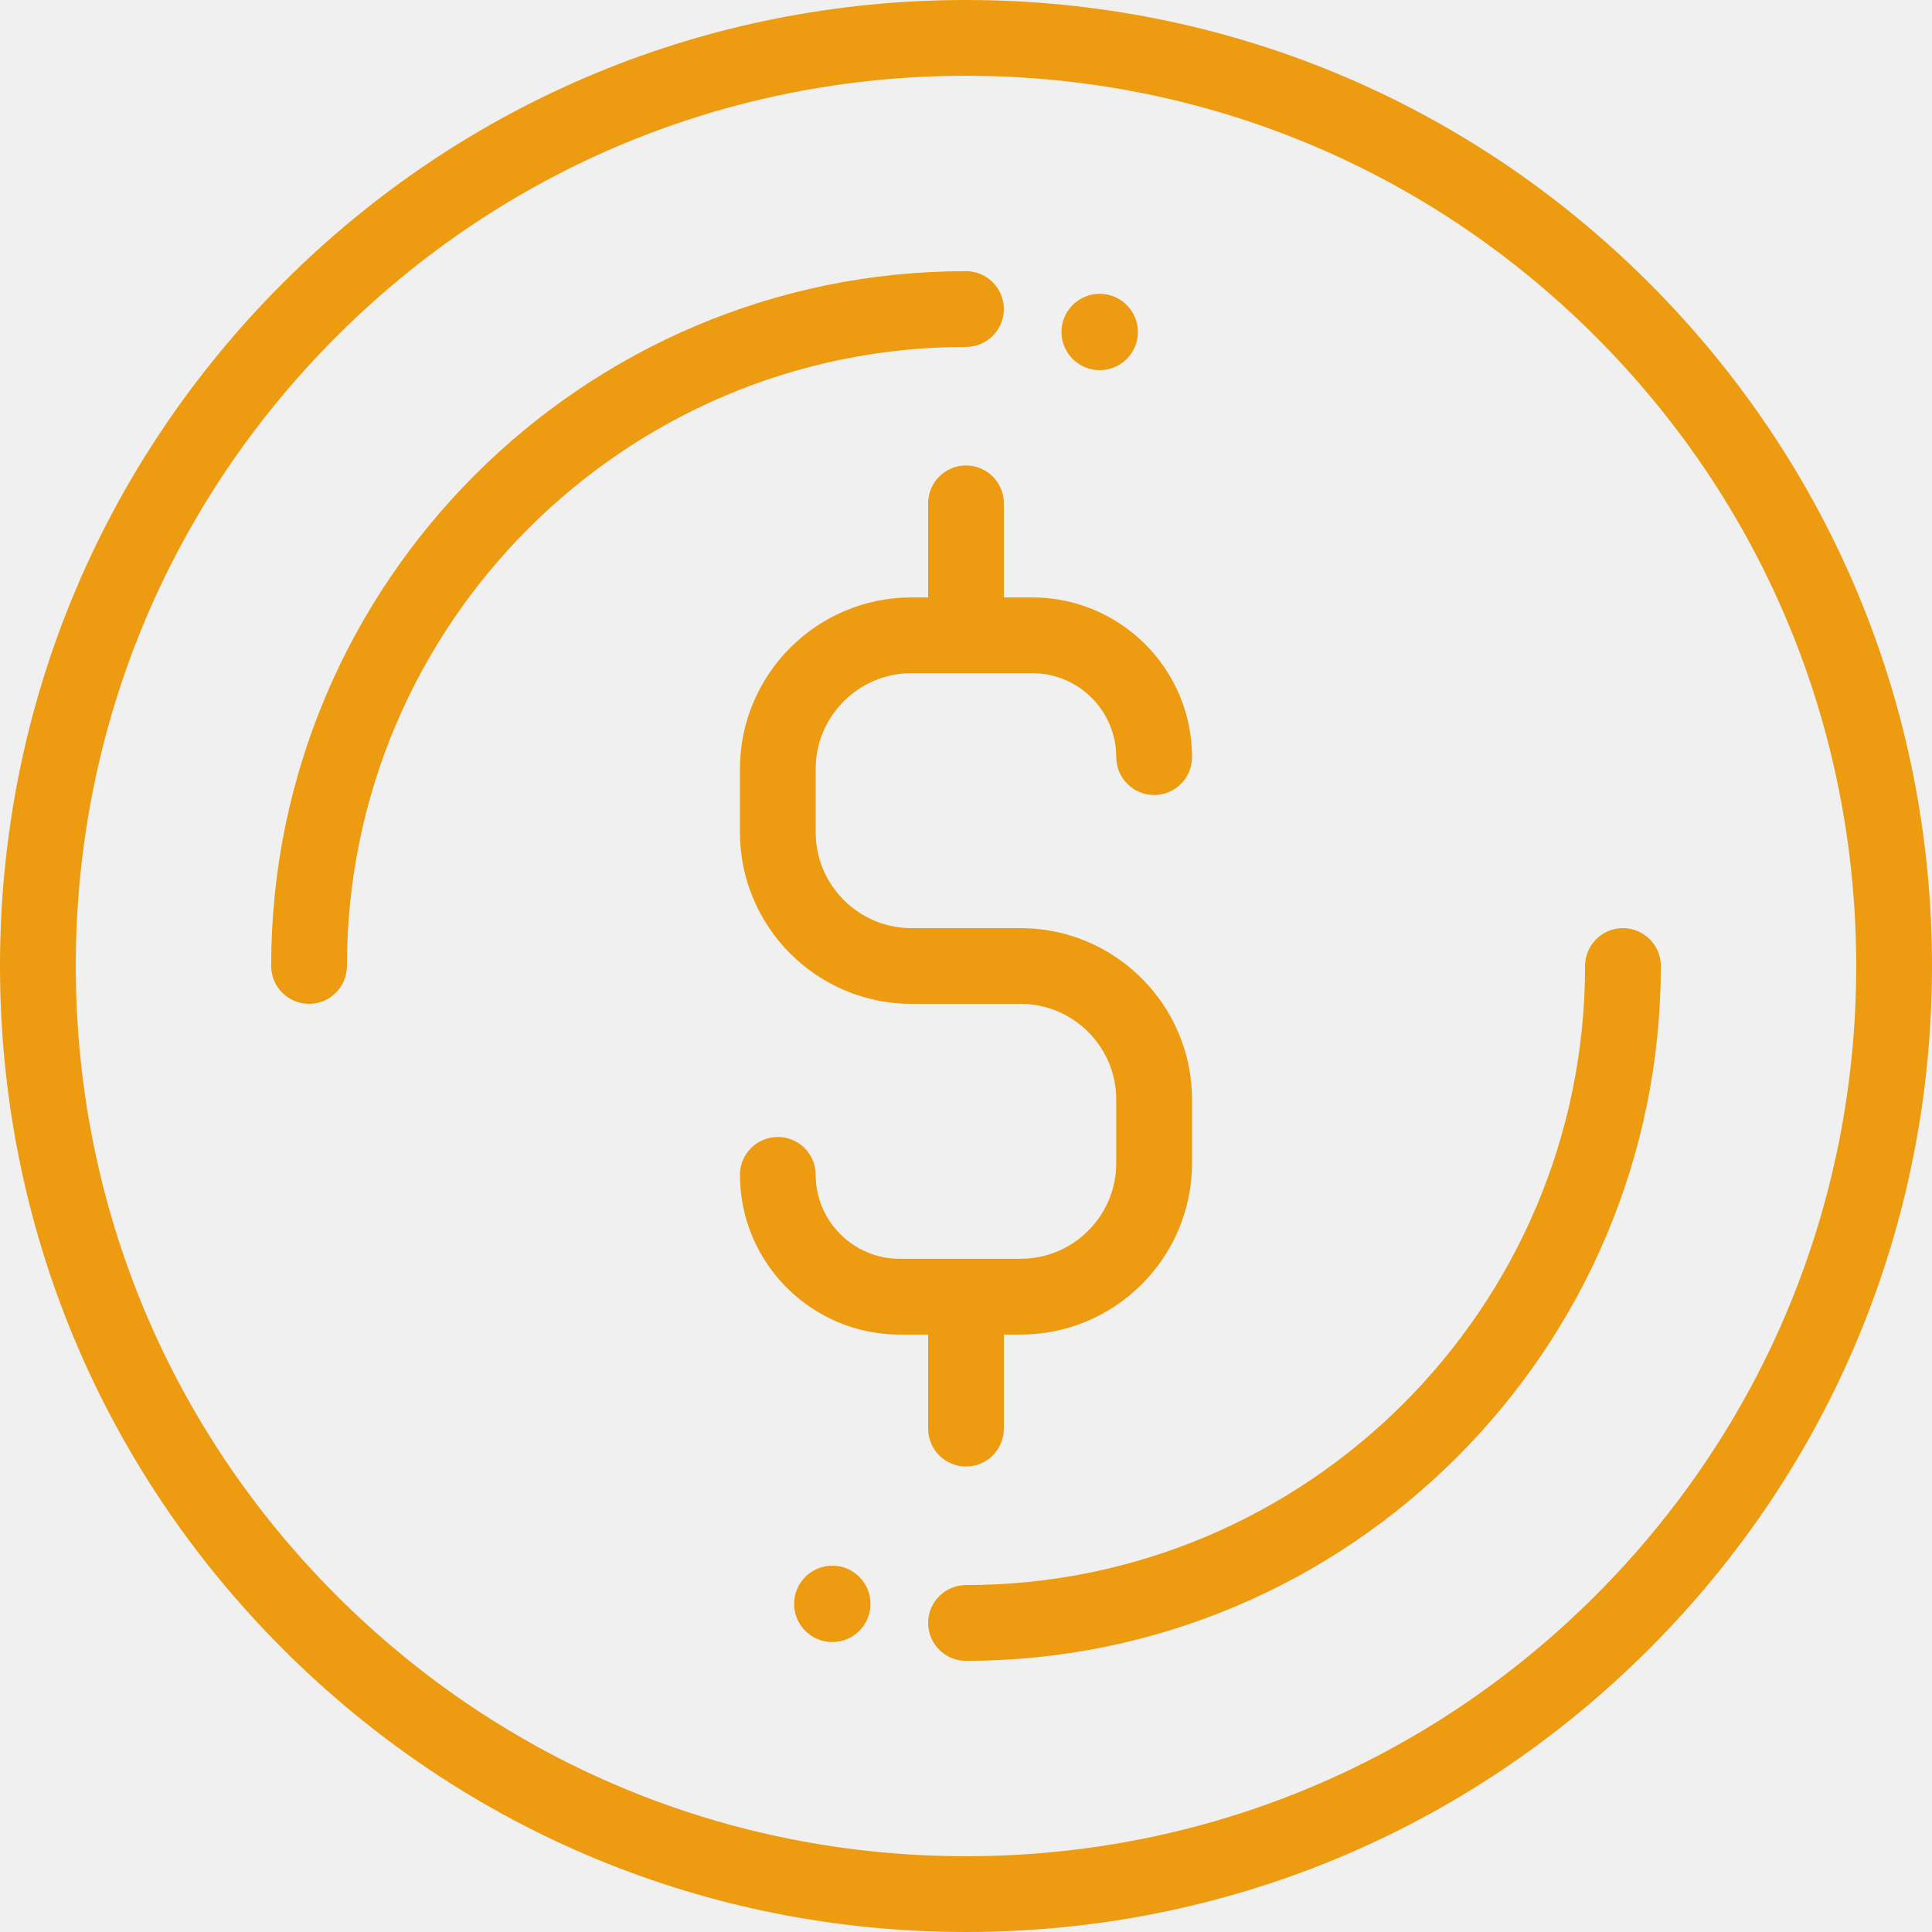
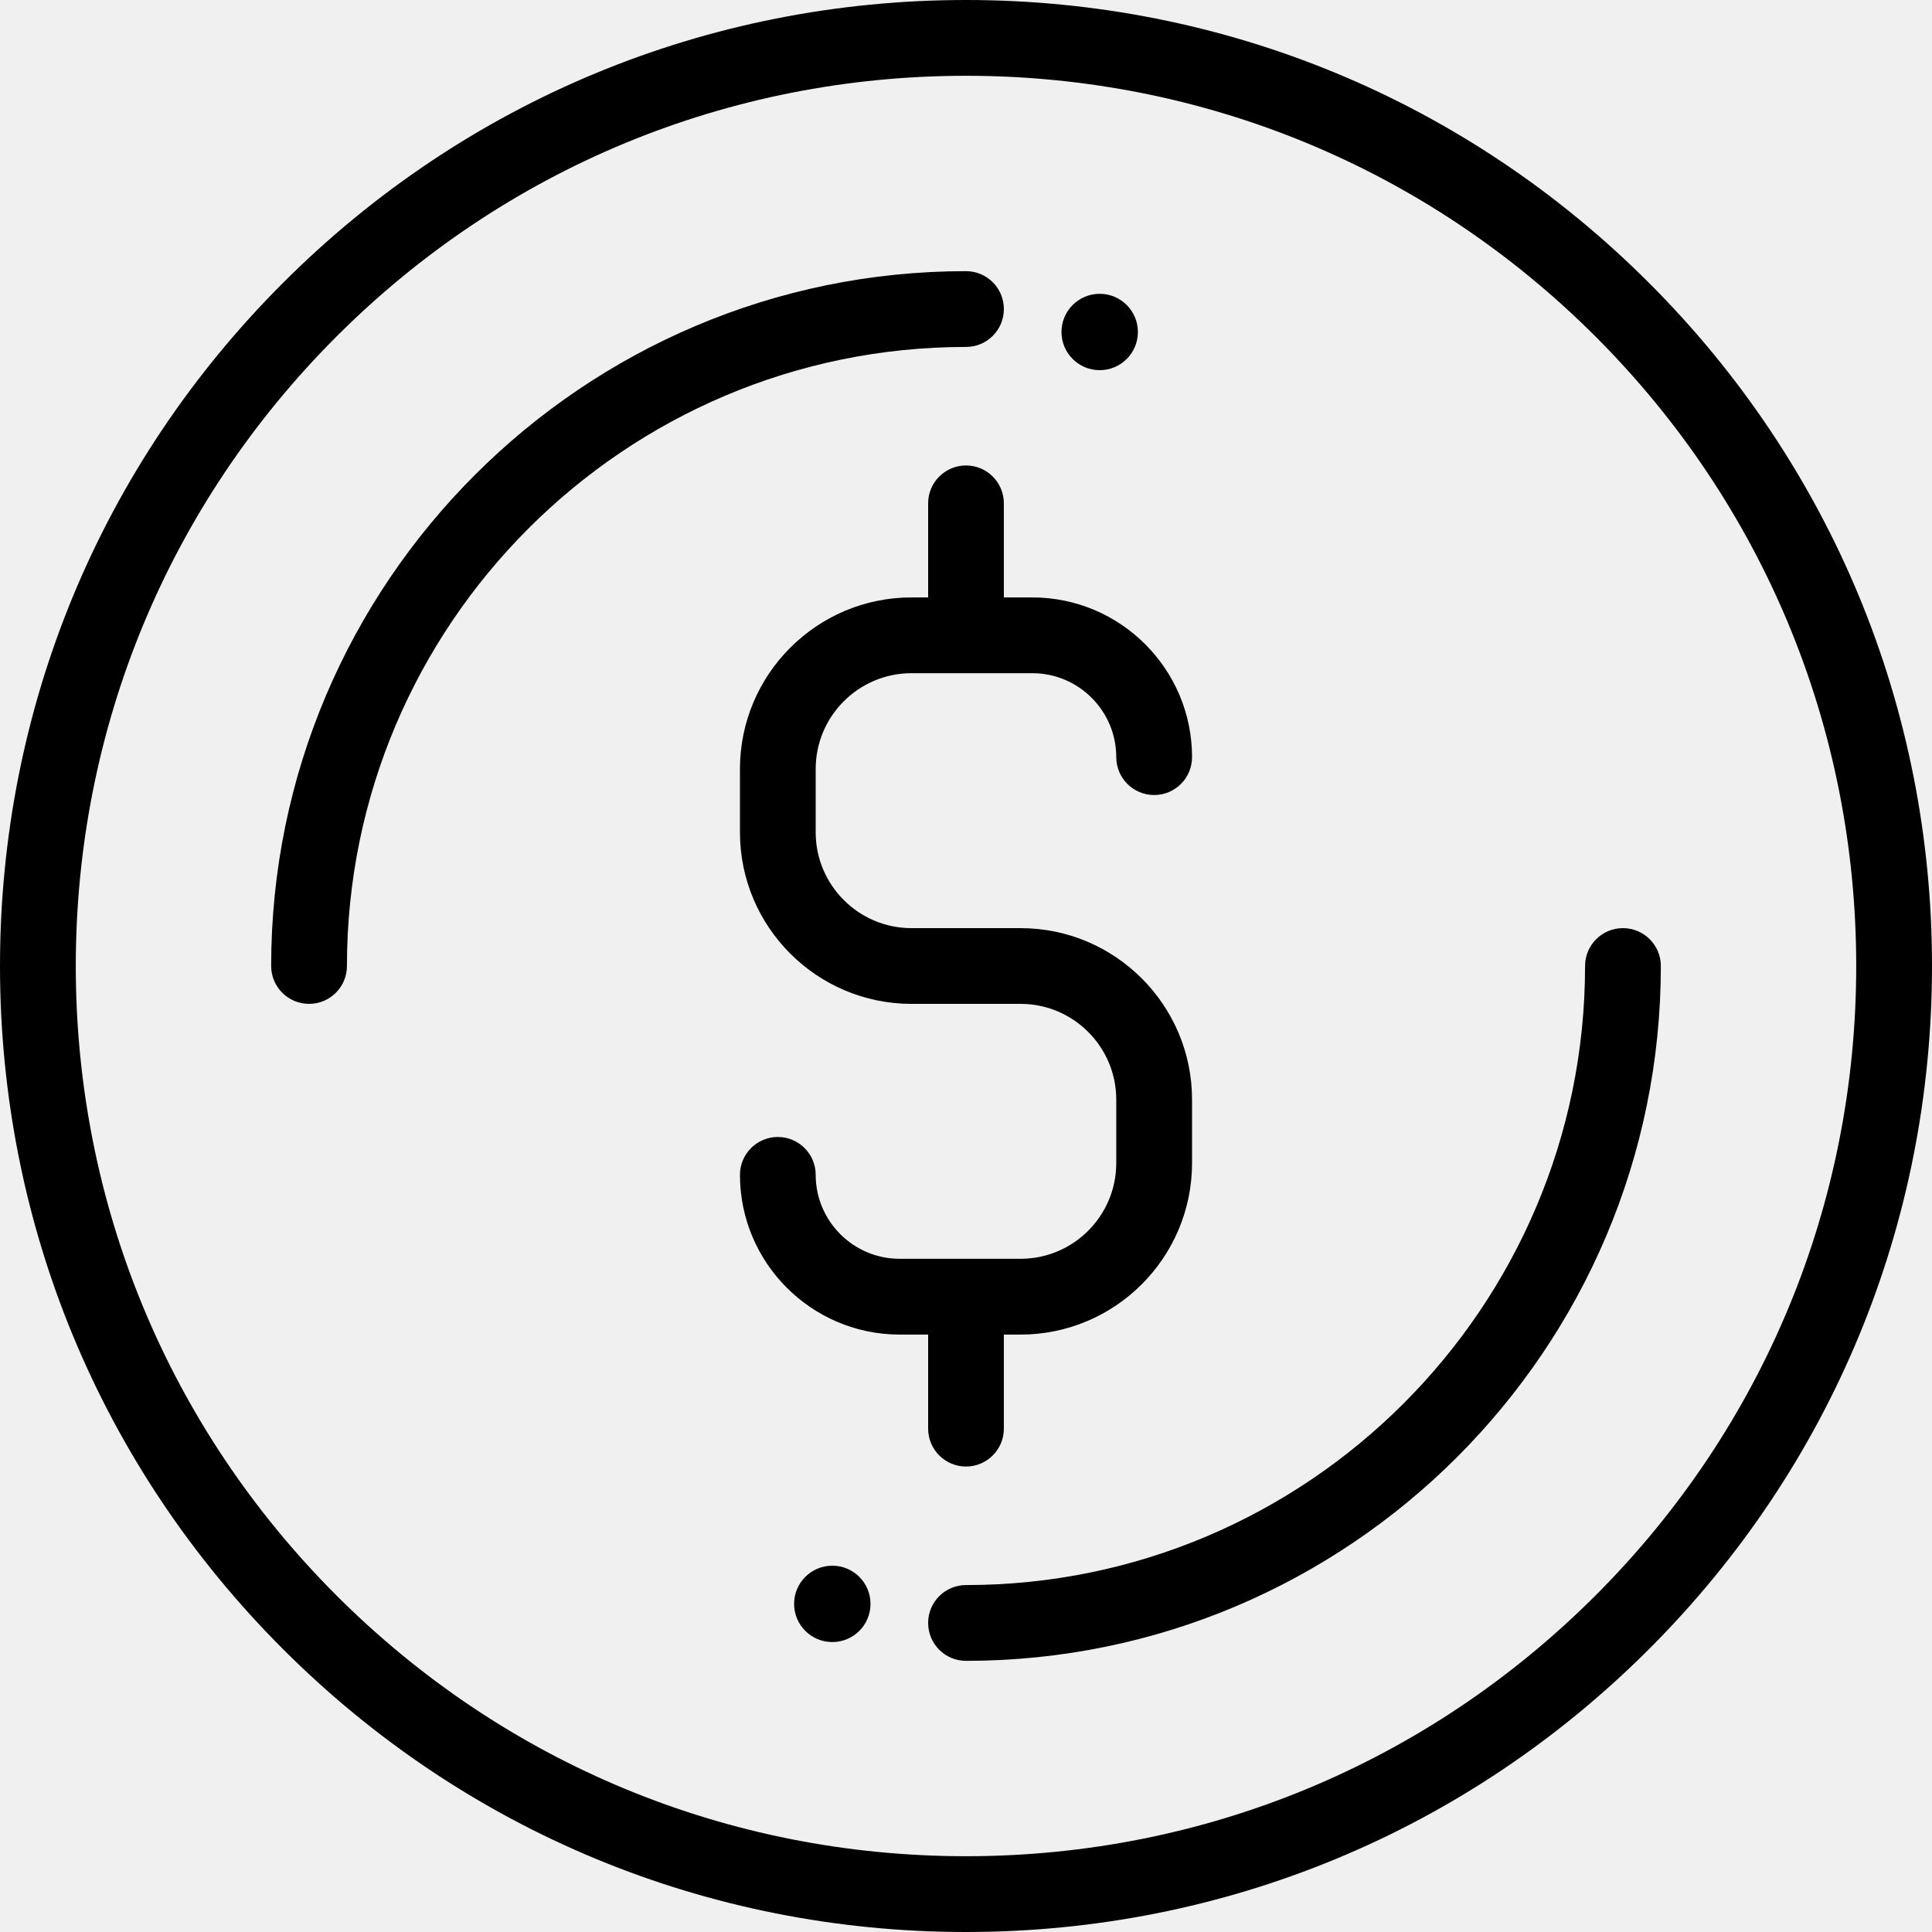
<svg xmlns="http://www.w3.org/2000/svg" width="40" height="40" viewBox="0 0 40 40" fill="none">
  <g clip-path="url(#clip0_887_4974)">
-     <path d="M34.142 5.858C30.365 2.08 25.342 0 20 0C14.658 0 9.635 2.08 5.858 5.858C2.08 9.635 0 14.658 0 20C0 25.342 2.08 30.365 5.858 34.142C9.635 37.92 14.658 40 20 40C25.342 40 30.365 37.92 34.142 34.142C37.92 30.365 40 25.342 40 20C40 14.658 37.92 9.635 34.142 5.858ZM33.033 33.033C29.552 36.514 24.923 38.431 20 38.431C15.077 38.431 10.448 36.514 6.967 33.033C3.486 29.552 1.569 24.923 1.569 20C1.569 15.077 3.486 10.448 6.967 6.967C10.448 3.486 15.077 1.569 20 1.569C24.923 1.569 29.552 3.486 33.033 6.967C36.514 10.448 38.431 15.077 38.431 20C38.431 24.923 36.514 29.552 33.033 33.033Z" fill="#ED9C11" />
-     <path d="M20 5.614C12.068 5.614 5.614 12.068 5.614 20C5.614 20.433 5.966 20.784 6.399 20.784C6.832 20.784 7.183 20.433 7.183 20C7.183 12.932 12.933 7.183 20 7.183C20.433 7.183 20.784 6.832 20.784 6.399C20.784 5.965 20.433 5.614 20 5.614Z" fill="#ED9C11" />
-     <path d="M33.601 19.216C33.168 19.216 32.817 19.567 32.817 20C32.817 27.067 27.067 32.817 20 32.817C19.567 32.817 19.216 33.168 19.216 33.601C19.216 34.035 19.567 34.386 20 34.386C27.932 34.386 34.386 27.932 34.386 20C34.386 19.567 34.034 19.216 33.601 19.216Z" fill="#ED9C11" />
-     <path d="M21.13 19.216H20.277H19.723H18.87C17.778 19.216 16.888 18.326 16.888 17.233V15.92C16.888 14.827 17.778 13.938 18.87 13.938H21.373C22.332 13.938 23.111 14.717 23.111 15.676C23.111 16.109 23.463 16.46 23.896 16.46C24.329 16.46 24.68 16.109 24.68 15.676C24.68 13.852 23.197 12.369 21.373 12.369H20.784V10.421C20.784 9.988 20.433 9.637 20 9.637C19.567 9.637 19.216 9.988 19.216 10.421V12.369H18.87C16.913 12.369 15.32 13.962 15.32 15.92V17.233C15.32 19.191 16.913 20.784 18.87 20.784H19.723H20.277H21.13C22.222 20.784 23.111 21.673 23.111 22.766V24.08C23.111 25.173 22.222 26.062 21.13 26.062H18.627C17.668 26.062 16.888 25.282 16.888 24.324C16.888 23.891 16.537 23.54 16.104 23.54C15.671 23.54 15.32 23.891 15.32 24.324C15.32 26.147 16.803 27.631 18.627 27.631H19.216V29.578C19.216 30.011 19.567 30.363 20 30.363C20.433 30.363 20.784 30.011 20.784 29.578V27.631H21.13C23.087 27.631 24.68 26.038 24.68 24.08V22.766C24.68 20.808 23.087 19.216 21.13 19.216Z" fill="#ED9C11" />
-     <path d="M22.768 7.664C23.205 7.664 23.559 7.31 23.559 6.873C23.559 6.437 23.205 6.083 22.768 6.083C22.331 6.083 21.977 6.437 21.977 6.873C21.977 7.31 22.331 7.664 22.768 7.664Z" fill="#ED9C11" />
-     <path d="M17.232 33.997C17.669 33.997 18.023 33.643 18.023 33.206C18.023 32.77 17.669 32.416 17.232 32.416C16.795 32.416 16.441 32.77 16.441 33.206C16.441 33.643 16.795 33.997 17.232 33.997Z" fill="#ED9C11" />
+     <path d="M34.142 5.858C30.365 2.08 25.342 0 20 0C14.658 0 9.635 2.08 5.858 5.858C2.08 9.635 0 14.658 0 20C0 25.342 2.08 30.365 5.858 34.142C9.635 37.92 14.658 40 20 40C25.342 40 30.365 37.92 34.142 34.142C37.92 30.365 40 25.342 40 20C40 14.658 37.92 9.635 34.142 5.858ZM33.033 33.033C29.552 36.514 24.923 38.431 20 38.431C15.077 38.431 10.448 36.514 6.967 33.033C3.486 29.552 1.569 24.923 1.569 20C1.569 15.077 3.486 10.448 6.967 6.967C10.448 3.486 15.077 1.569 20 1.569C24.923 1.569 29.552 3.486 33.033 6.967C36.514 10.448 38.431 15.077 38.431 20C38.431 24.923 36.514 29.552 33.033 33.033Z" fill="currentColor" />
+     <path d="M20 5.614C12.068 5.614 5.614 12.068 5.614 20C5.614 20.433 5.966 20.784 6.399 20.784C6.832 20.784 7.183 20.433 7.183 20C7.183 12.932 12.933 7.183 20 7.183C20.433 7.183 20.784 6.832 20.784 6.399C20.784 5.965 20.433 5.614 20 5.614Z" fill="currentColor" />
+     <path d="M33.601 19.216C33.168 19.216 32.817 19.567 32.817 20C32.817 27.067 27.067 32.817 20 32.817C19.567 32.817 19.216 33.168 19.216 33.601C19.216 34.035 19.567 34.386 20 34.386C27.932 34.386 34.386 27.932 34.386 20C34.386 19.567 34.034 19.216 33.601 19.216Z" fill="currentColor" />
+     <path d="M21.13 19.216H20.277H19.723H18.87C17.778 19.216 16.888 18.326 16.888 17.233V15.92C16.888 14.827 17.778 13.938 18.87 13.938H21.373C22.332 13.938 23.111 14.717 23.111 15.676C23.111 16.109 23.463 16.46 23.896 16.46C24.329 16.46 24.68 16.109 24.68 15.676C24.68 13.852 23.197 12.369 21.373 12.369H20.784V10.421C20.784 9.988 20.433 9.637 20 9.637C19.567 9.637 19.216 9.988 19.216 10.421V12.369H18.87C16.913 12.369 15.32 13.962 15.32 15.92V17.233C15.32 19.191 16.913 20.784 18.87 20.784H19.723H20.277H21.13C22.222 20.784 23.111 21.673 23.111 22.766V24.08C23.111 25.173 22.222 26.062 21.13 26.062H18.627C17.668 26.062 16.888 25.282 16.888 24.324C16.888 23.891 16.537 23.54 16.104 23.54C15.671 23.54 15.32 23.891 15.32 24.324C15.32 26.147 16.803 27.631 18.627 27.631H19.216V29.578C19.216 30.011 19.567 30.363 20 30.363C20.433 30.363 20.784 30.011 20.784 29.578V27.631H21.13C23.087 27.631 24.68 26.038 24.68 24.08V22.766C24.68 20.808 23.087 19.216 21.13 19.216Z" fill="currentColor" />
+     <path d="M22.768 7.664C23.205 7.664 23.559 7.31 23.559 6.873C23.559 6.437 23.205 6.083 22.768 6.083C22.331 6.083 21.977 6.437 21.977 6.873C21.977 7.31 22.331 7.664 22.768 7.664Z" fill="currentColor" />
+     <path d="M17.232 33.997C17.669 33.997 18.023 33.643 18.023 33.206C18.023 32.77 17.669 32.416 17.232 32.416C16.795 32.416 16.441 32.77 16.441 33.206C16.441 33.643 16.795 33.997 17.232 33.997Z" fill="currentColor" />
  </g>
  <defs>
    <clipPath id="clip0_887_4974">
      <rect width="40" height="40" fill="white" />
    </clipPath>
  </defs>
</svg>
